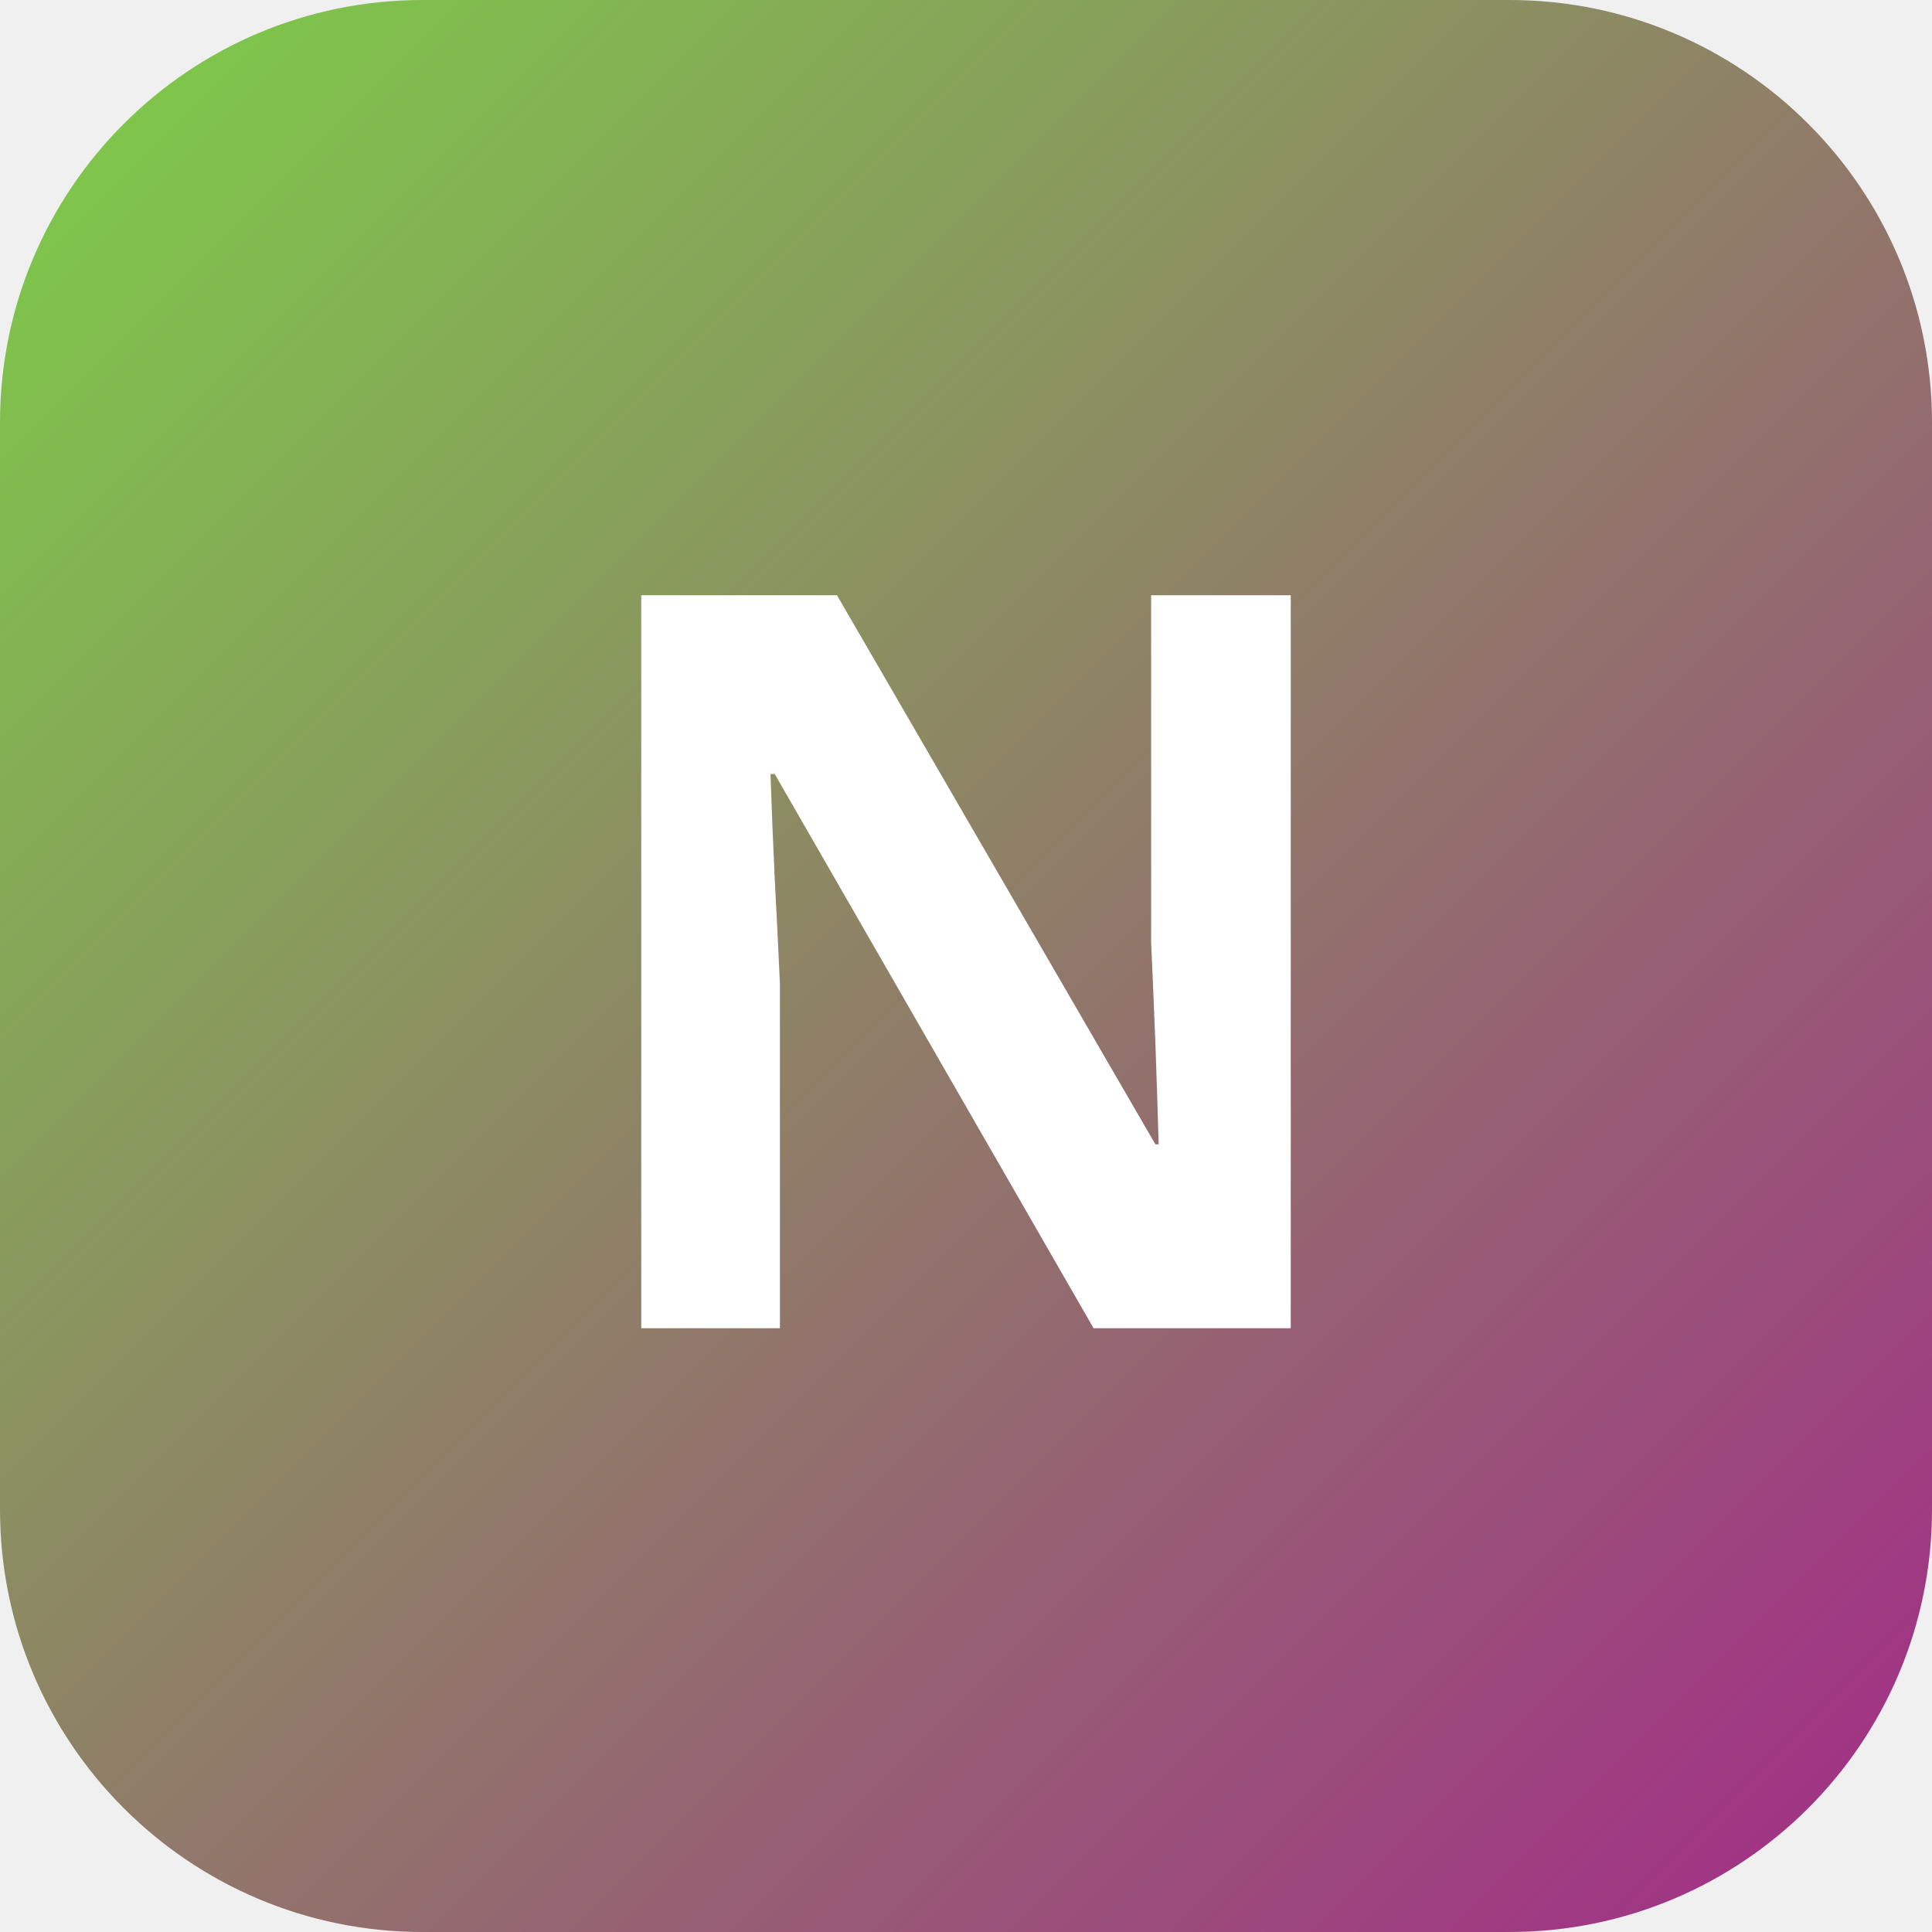
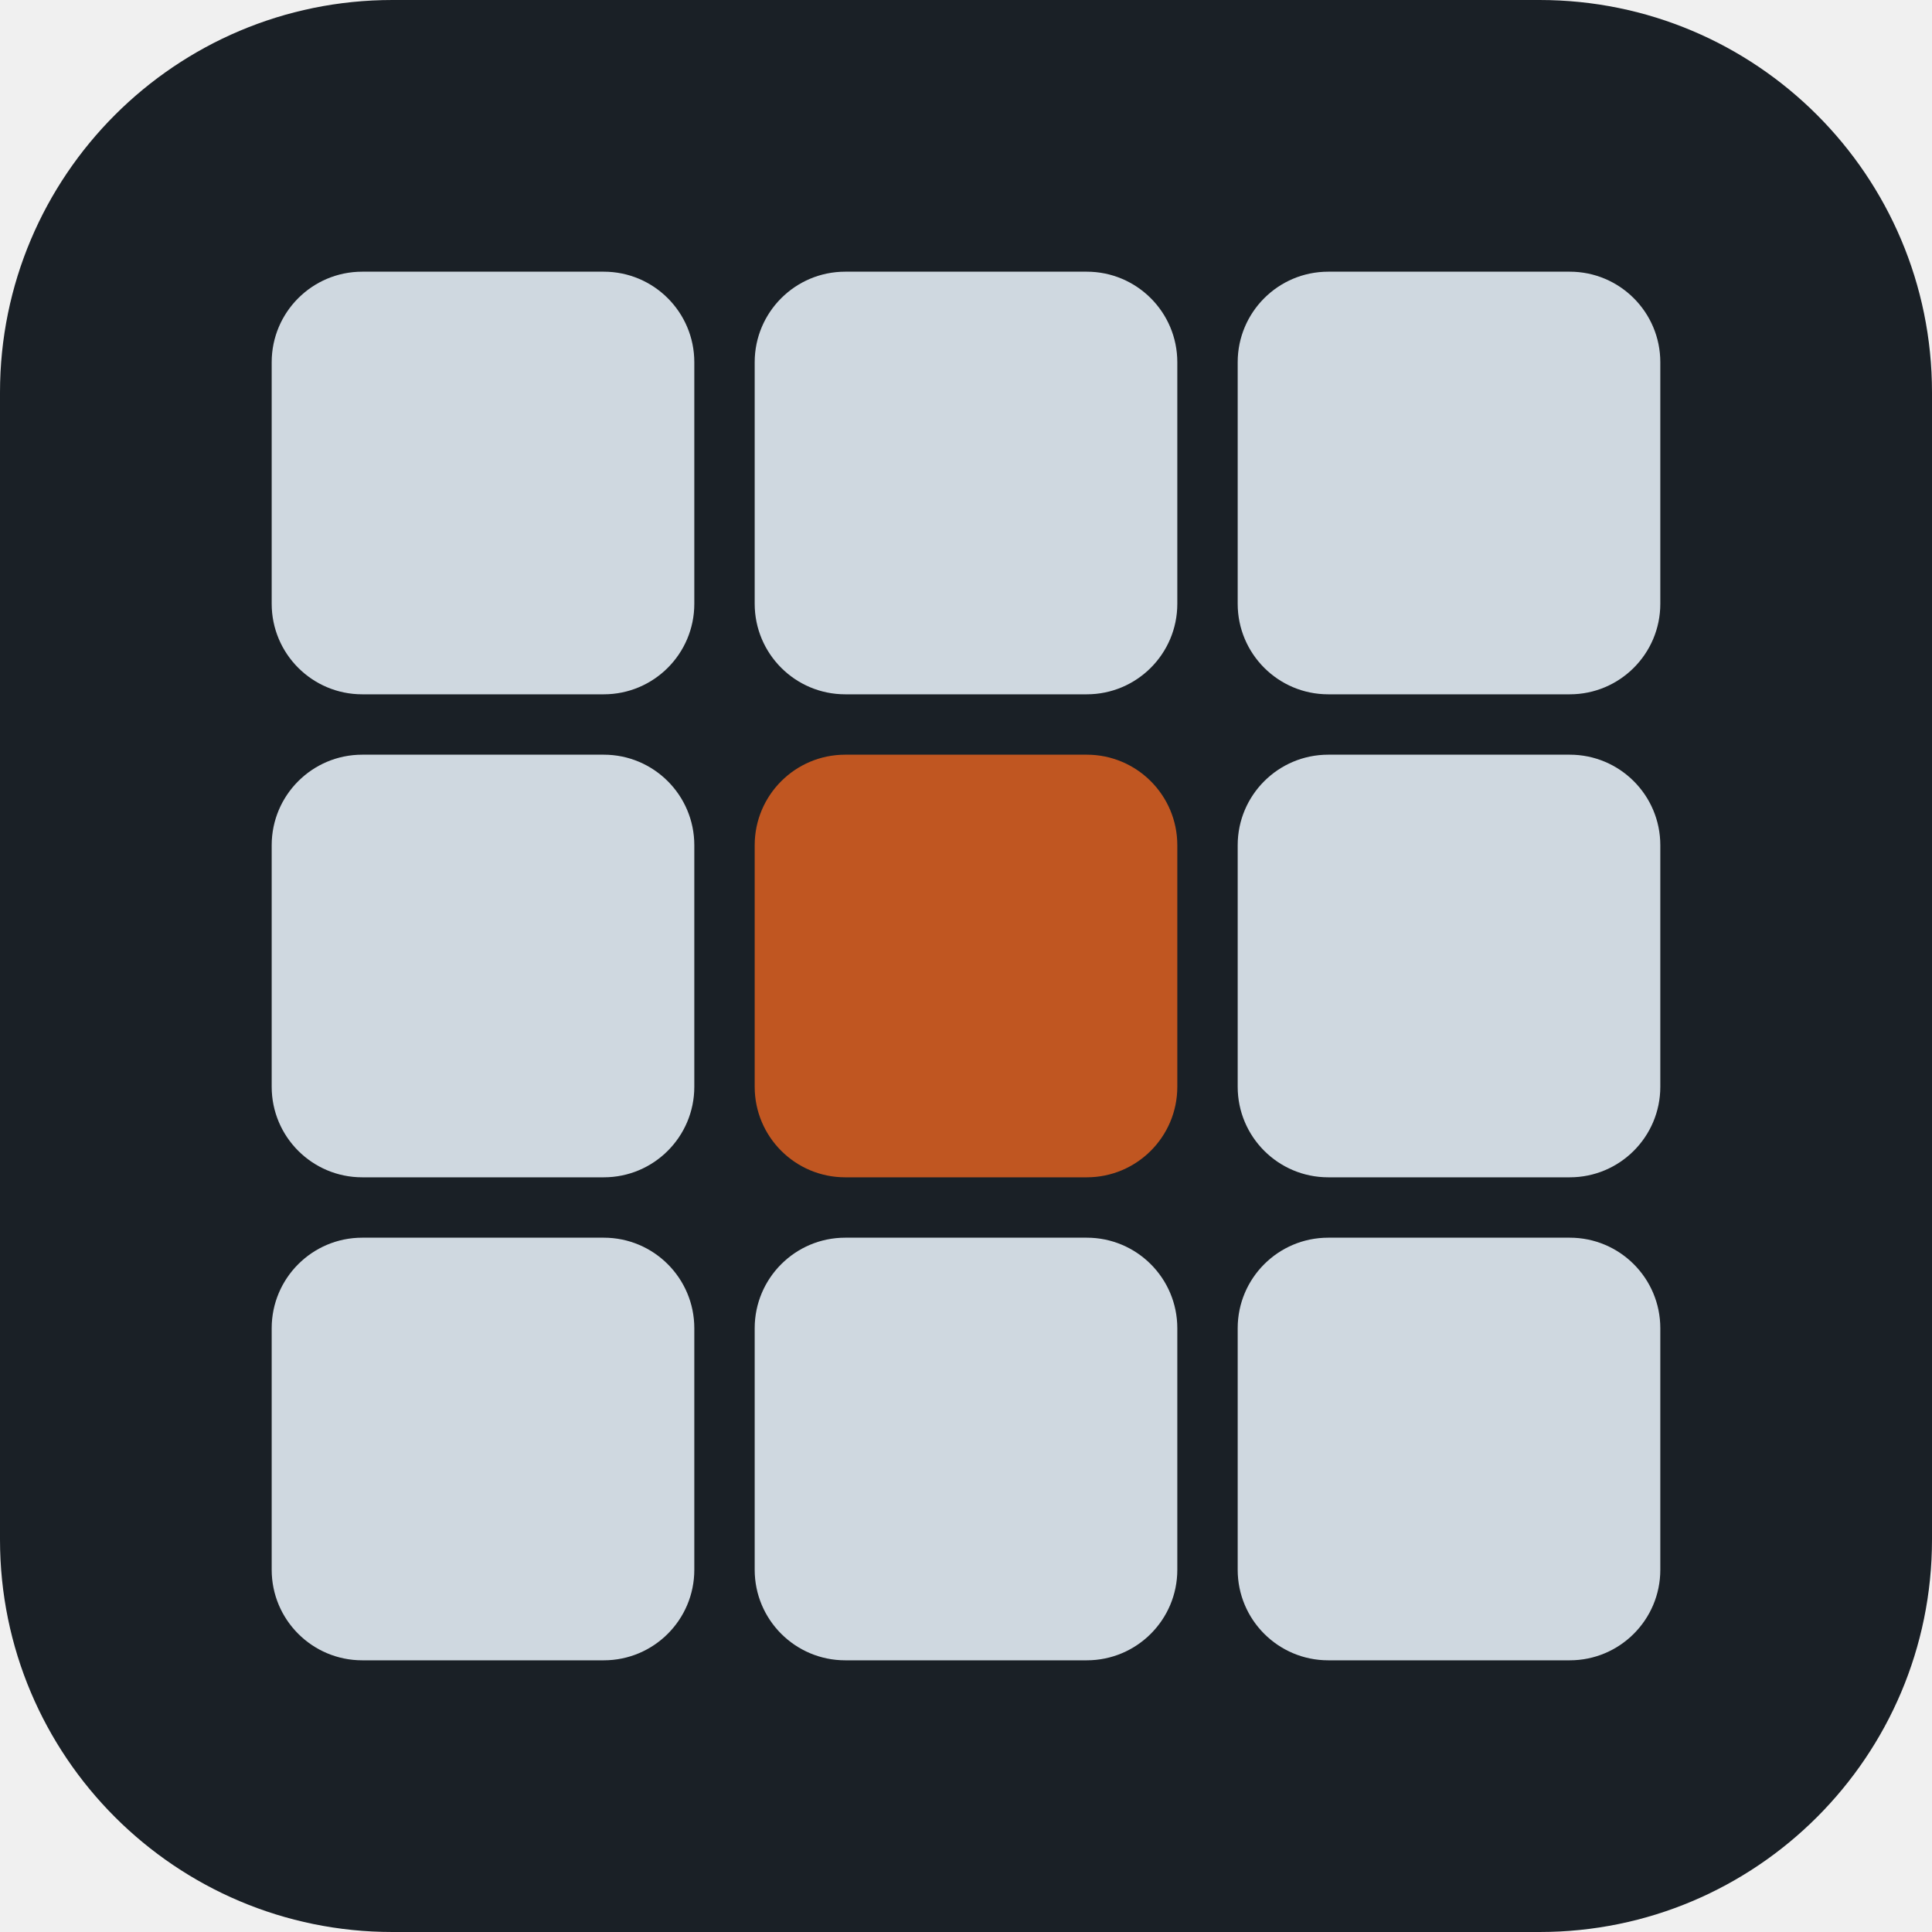
<svg xmlns="http://www.w3.org/2000/svg" viewBox="0 0 64 64">
-   <defs>
-     <linearGradient id="g" x1="0" y1="0" x2="1" y2="1">
-       <stop offset="0" stop-color="hsl(97 60% 55%)" />
-       <stop offset="1" stop-color="hsl(313 60% 40%)" />
-     </linearGradient>
-   </defs>
-   <rect width="64" height="64" rx="14" fill="url(#g)" />
-   <text x="32" y="44" font-size="34" text-anchor="middle" fill="#ffffff" font-family="Verdana,sans-serif" font-weight="bold">N</text>
+   <rect width="64" height="64" rx="13" fill="#1a2026" />
+   <rect x="9" y="9" width="14" height="14" rx="3" fill="#cfd8e0" />
+   <rect x="25" y="9" width="14" height="14" rx="3" fill="#cfd8e0" />
+   <rect x="41" y="9" width="14" height="14" rx="3" fill="#cfd8e0" />
+   <rect x="9" y="25" width="14" height="14" rx="3" fill="#cfd8e0" />
+   <rect x="25" y="25" width="14" height="14" rx="3" fill="#c05621" />
+   <rect x="41" y="25" width="14" height="14" rx="3" fill="#cfd8e0" />
+   <rect x="9" y="41" width="14" height="14" rx="3" fill="#cfd8e0" />
+   <rect x="25" y="41" width="14" height="14" rx="3" fill="#cfd8e0" />
+   <rect x="41" y="41" width="14" height="14" rx="3" fill="#cfd8e0" />
</svg>
